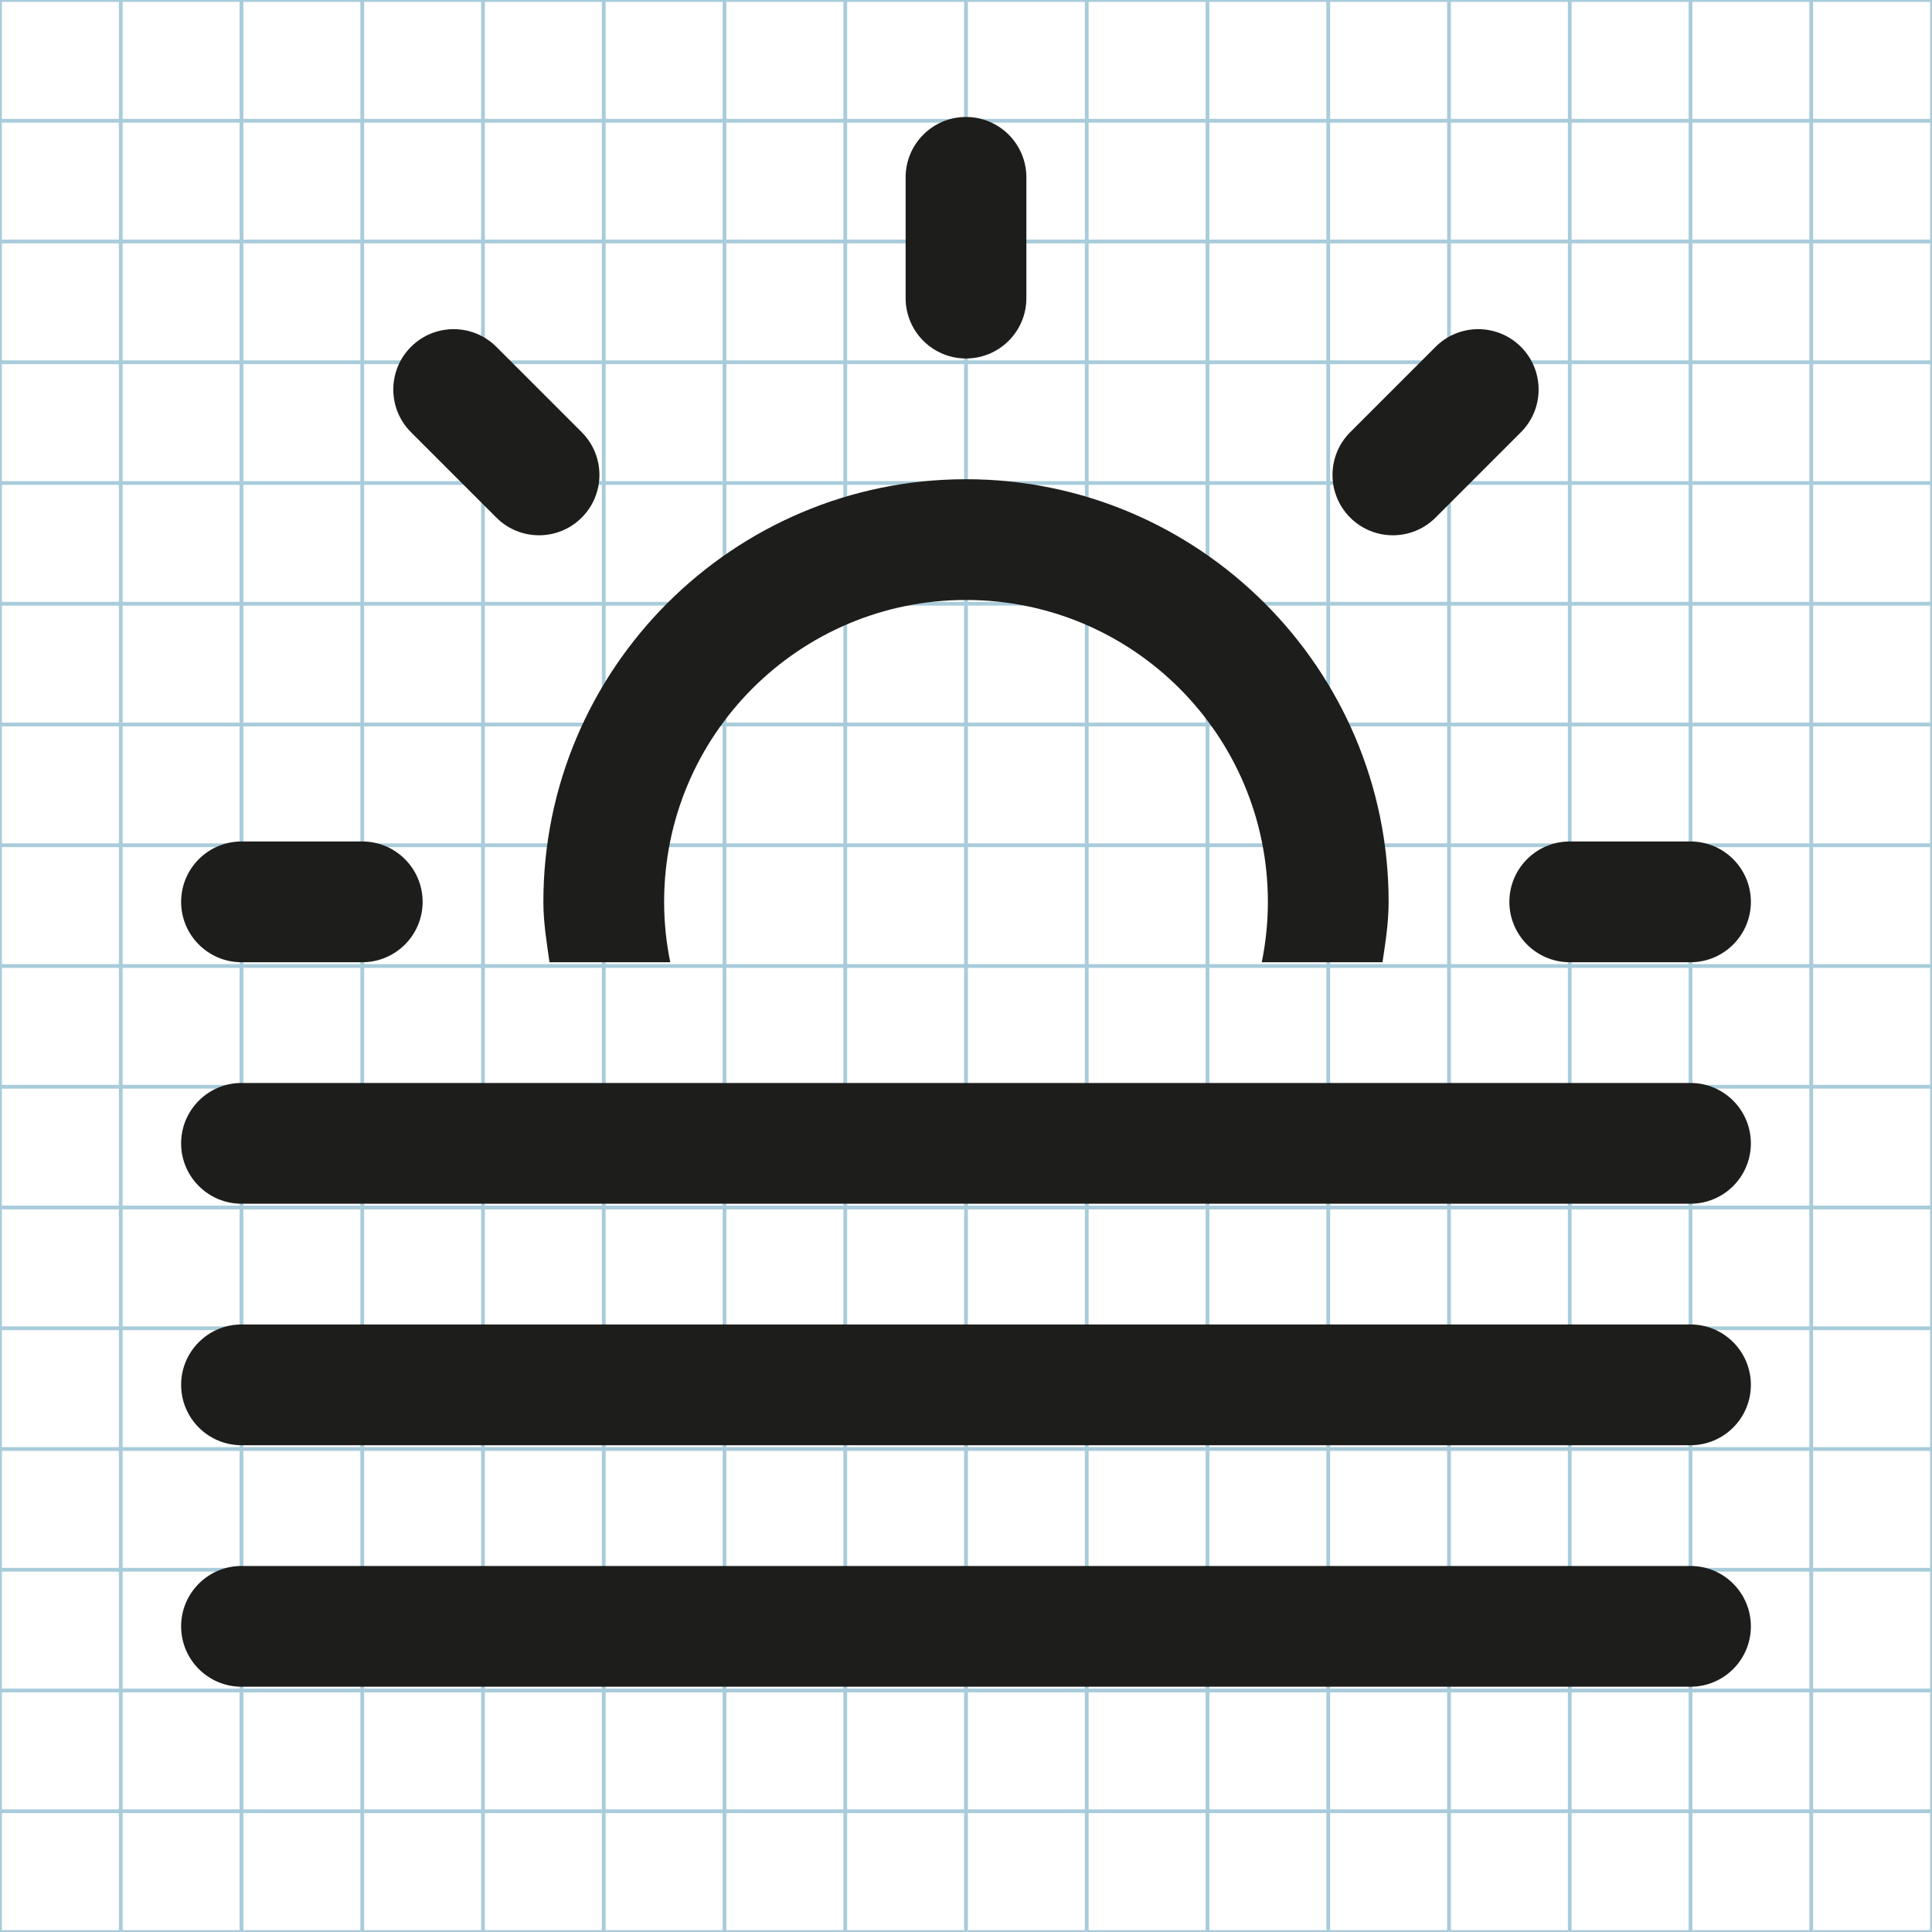
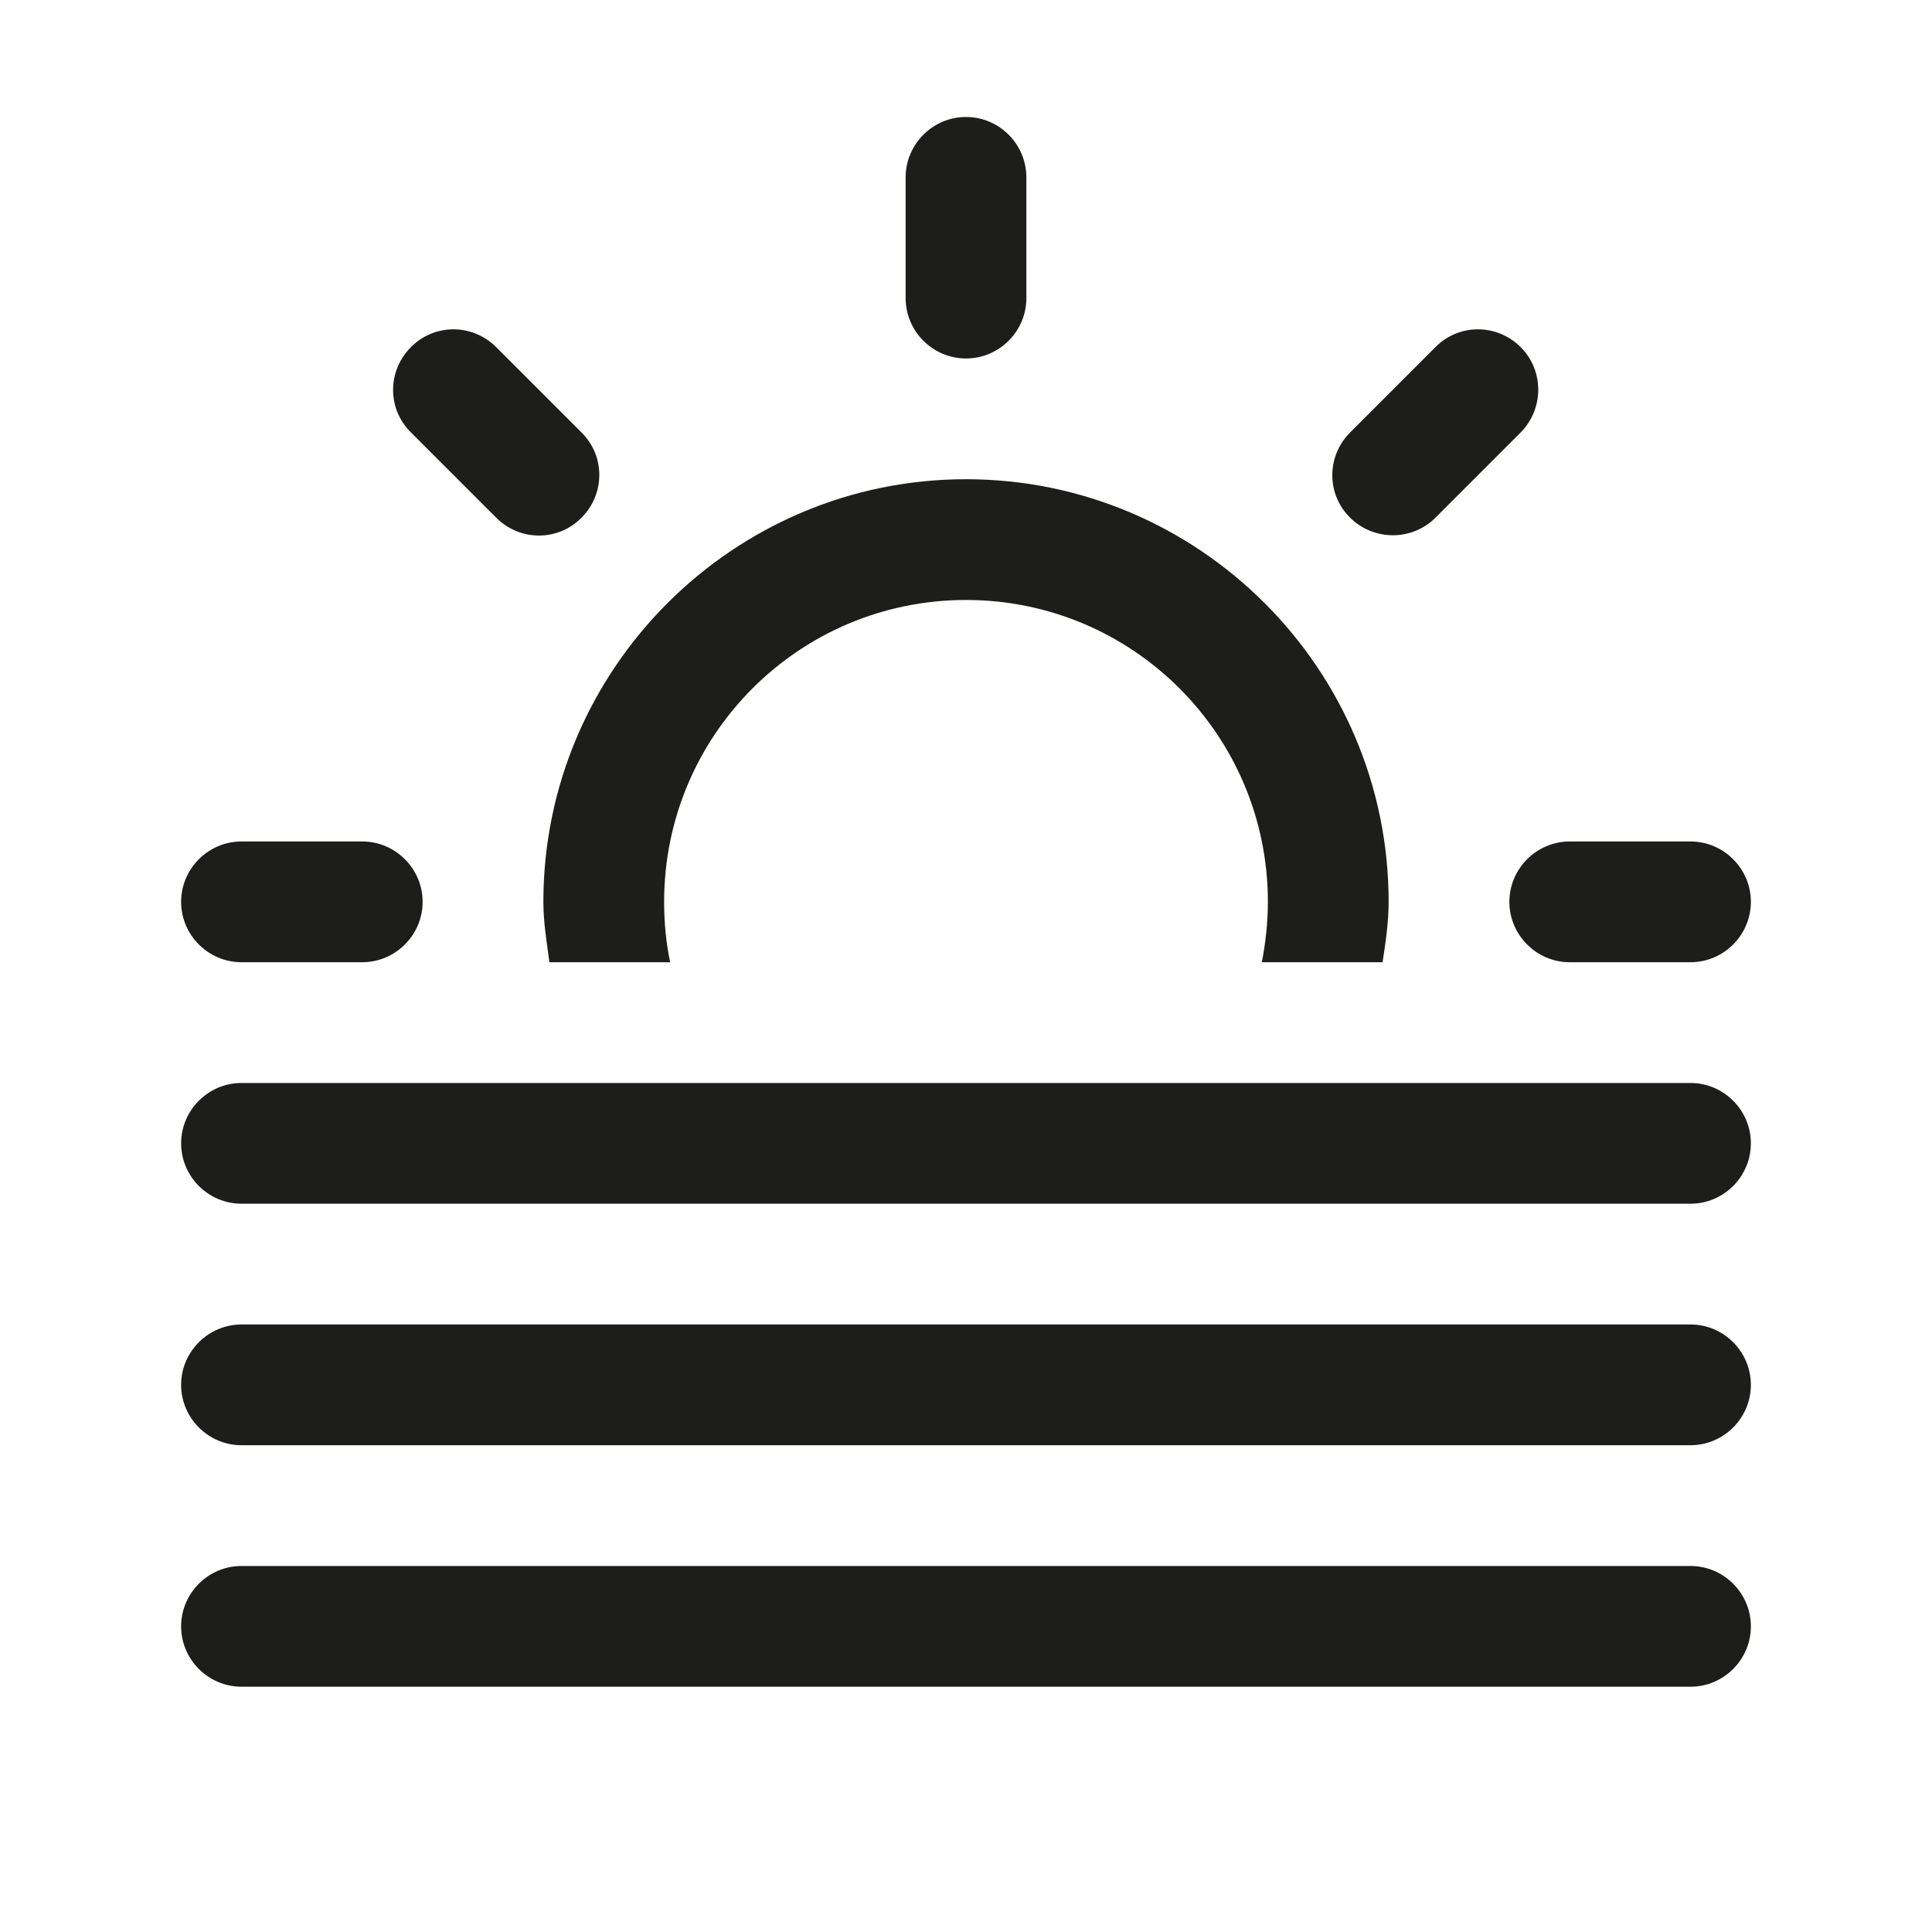
- <svg xmlns="http://www.w3.org/2000/svg" version="1.1" id="Layer_1" x="0px" y="0px" width="512px" height="512px" viewBox="0 0 512 512" enable-background="new 0 0 512 512" xml:space="preserve">
-   <g id="Grid_1_">
-     <g id="Layer_1_1_">
-       <g id="Grid">
-         <g>
-           <rect fill="none" stroke="#A9CCDB" stroke-miterlimit="10" width="512" height="512" />
-           <line fill="none" stroke="#A9CCDB" stroke-miterlimit="10" x1="0" y1="480" x2="512" y2="480" />
-           <line fill="none" stroke="#A9CCDB" stroke-miterlimit="10" x1="0" y1="448" x2="512" y2="448" />
-           <line fill="none" stroke="#A9CCDB" stroke-miterlimit="10" x1="0" y1="416" x2="512" y2="416" />
-           <line fill="none" stroke="#A9CCDB" stroke-miterlimit="10" x1="0" y1="384" x2="512" y2="384" />
-           <line fill="none" stroke="#A9CCDB" stroke-miterlimit="10" x1="0" y1="352" x2="512" y2="352" />
-           <line fill="none" stroke="#A9CCDB" stroke-miterlimit="10" x1="0" y1="320" x2="512" y2="320" />
-           <line fill="none" stroke="#A9CCDB" stroke-miterlimit="10" x1="0" y1="288" x2="512" y2="288" />
-           <line fill="none" stroke="#A9CCDB" stroke-miterlimit="10" x1="0" y1="256" x2="512" y2="256" />
-           <line fill="none" stroke="#A9CCDB" stroke-miterlimit="10" x1="0" y1="224" x2="512" y2="224" />
-           <line fill="none" stroke="#A9CCDB" stroke-miterlimit="10" x1="0" y1="192" x2="512" y2="192" />
-           <line fill="none" stroke="#A9CCDB" stroke-miterlimit="10" x1="0" y1="160" x2="512" y2="160" />
-           <line fill="none" stroke="#A9CCDB" stroke-miterlimit="10" x1="0" y1="128" x2="512" y2="128" />
-           <line fill="none" stroke="#A9CCDB" stroke-miterlimit="10" x1="0" y1="96" x2="512" y2="96" />
-           <line fill="none" stroke="#A9CCDB" stroke-miterlimit="10" x1="0" y1="64" x2="512" y2="64" />
-           <line fill="none" stroke="#A9CCDB" stroke-miterlimit="10" x1="0" y1="32" x2="512" y2="32" />
-           <line fill="none" stroke="#A9CCDB" stroke-miterlimit="10" x1="480" y1="0" x2="480" y2="512" />
-           <line fill="none" stroke="#A9CCDB" stroke-miterlimit="10" x1="448" y1="0" x2="448" y2="512" />
-           <line fill="none" stroke="#A9CCDB" stroke-miterlimit="10" x1="416" y1="0" x2="416" y2="512" />
-           <line fill="none" stroke="#A9CCDB" stroke-miterlimit="10" x1="384" y1="0" x2="384" y2="512" />
-           <line fill="none" stroke="#A9CCDB" stroke-miterlimit="10" x1="352" y1="0" x2="352" y2="512" />
-           <line fill="none" stroke="#A9CCDB" stroke-miterlimit="10" x1="320" y1="0" x2="320" y2="512" />
-           <line fill="none" stroke="#A9CCDB" stroke-miterlimit="10" x1="288" y1="0" x2="288" y2="512" />
-           <line fill="none" stroke="#A9CCDB" stroke-miterlimit="10" x1="256" y1="0" x2="256" y2="512" />
-           <line fill="none" stroke="#A9CCDB" stroke-miterlimit="10" x1="224" y1="0" x2="224" y2="512" />
-           <line fill="none" stroke="#A9CCDB" stroke-miterlimit="10" x1="192" y1="0" x2="192" y2="512" />
-           <line fill="none" stroke="#A9CCDB" stroke-miterlimit="10" x1="160" y1="0" x2="160" y2="512" />
-           <line fill="none" stroke="#A9CCDB" stroke-miterlimit="10" x1="128" y1="0" x2="128" y2="512" />
-           <line fill="none" stroke="#A9CCDB" stroke-miterlimit="10" x1="96" y1="0" x2="96" y2="512" />
-           <line fill="none" stroke="#A9CCDB" stroke-miterlimit="10" x1="64" y1="0" x2="64" y2="512" />
-           <line fill="none" stroke="#A9CCDB" stroke-miterlimit="10" x1="32" y1="0" x2="32" y2="512" />
-         </g>
-       </g>
-     </g>
-   </g>
+ <svg xmlns="http://www.w3.org/2000/svg" version="1.1" id="Layer_1" x="0px" y="0px" viewBox="0 0 512 512" style="enable-background:new 0 0 512 512;" xml:space="preserve">
+   <style type="text/css">
+ 	.st0{fill:#1D1D1B;}
+ </style>
  <g>
    <g>
-       <path fill="#1D1D1B" d="M256,95c8.833,0,16-7.167,16-16V47c0-8.833-7.167-16-16-16s-16,7.167-16,16v32    C240,87.833,247.167,95,256,95z M380.438,137.167l22.625-22.625c6.249-6.25,6.249-16.375,0-22.625    c-6.25-6.25-16.375-6.25-22.625,0l-22.625,22.625c-6.25,6.25-6.25,16.375,0,22.625S374.188,143.417,380.438,137.167z M64,255h32    c8.833,0,16-7.167,16-16s-7.167-16-16-16H64c-8.833,0-16,7.167-16,16S55.167,255,64,255z M400,239c0,8.833,7.167,16,16,16h32    c8.833,0,16-7.167,16-16s-7.167-16-16-16h-32C407.167,223,400,230.167,400,239z M131.541,137.167c6.251,6.25,16.376,6.25,22.625,0    c6.251-6.25,6.251-16.375,0-22.625l-22.625-22.625c-6.25-6.25-16.374-6.25-22.625,0c-6.25,6.25-6.25,16.375,0,22.625    L131.541,137.167z M145.625,255h32c-1.062-5.167-1.625-10.521-1.625-16c0-44.188,35.812-80,80-80c44.188,0,80,35.812,80,80    c0,5.479-0.562,10.833-1.625,16h32c0.792-5.271,1.625-10.521,1.625-16c0-61.75-50.25-112-112-112s-112,50.25-112,112    C144,244.479,144.875,249.729,145.625,255z M448,287H64c-8.833,0-16,7.167-16,16s7.167,16,16,16h384c8.833,0,16-7.167,16-16    S456.833,287,448,287z M448,351H64c-8.833,0-16,7.167-16,16s7.167,16,16,16h384c8.833,0,16-7.167,16-16S456.833,351,448,351z     M448,415H64c-8.833,0-16,7.167-16,16s7.167,16,16,16h384c8.833,0,16-7.167,16-16S456.833,415,448,415z" />
+       <path class="st0" d="M256,95c8.8,0,16-7.2,16-16V47c0-8.8-7.2-16-16-16s-16,7.2-16,16v32C240,87.8,247.2,95,256,95z M380.4,137.2    l22.6-22.6c6.2-6.3,6.2-16.4,0-22.6c-6.3-6.3-16.4-6.3-22.6,0l-22.6,22.6c-6.3,6.3-6.3,16.4,0,22.6S374.2,143.4,380.4,137.2z     M64,255h32c8.8,0,16-7.2,16-16s-7.2-16-16-16H64c-8.8,0-16,7.2-16,16S55.2,255,64,255z M400,239c0,8.8,7.2,16,16,16h32    c8.8,0,16-7.2,16-16s-7.2-16-16-16h-32C407.2,223,400,230.2,400,239z M131.5,137.2c6.3,6.3,16.4,6.3,22.6,0    c6.3-6.3,6.3-16.4,0-22.6l-22.6-22.6c-6.3-6.3-16.4-6.3-22.6,0c-6.3,6.3-6.3,16.4,0,22.6L131.5,137.2z M145.6,255h32    c-1.1-5.2-1.6-10.5-1.6-16c0-44.2,35.8-80,80-80s80,35.8,80,80c0,5.5-0.6,10.8-1.6,16h32c0.8-5.3,1.6-10.5,1.6-16    c0-61.8-50.3-112-112-112s-112,50.3-112,112C144,244.5,144.9,249.7,145.6,255z M448,287H64c-8.8,0-16,7.2-16,16s7.2,16,16,16h384    c8.8,0,16-7.2,16-16S456.8,287,448,287z M448,351H64c-8.8,0-16,7.2-16,16s7.2,16,16,16h384c8.8,0,16-7.2,16-16S456.8,351,448,351z     M448,415H64c-8.8,0-16,7.2-16,16s7.2,16,16,16h384c8.8,0,16-7.2,16-16S456.8,415,448,415z" />
    </g>
  </g>
</svg>
